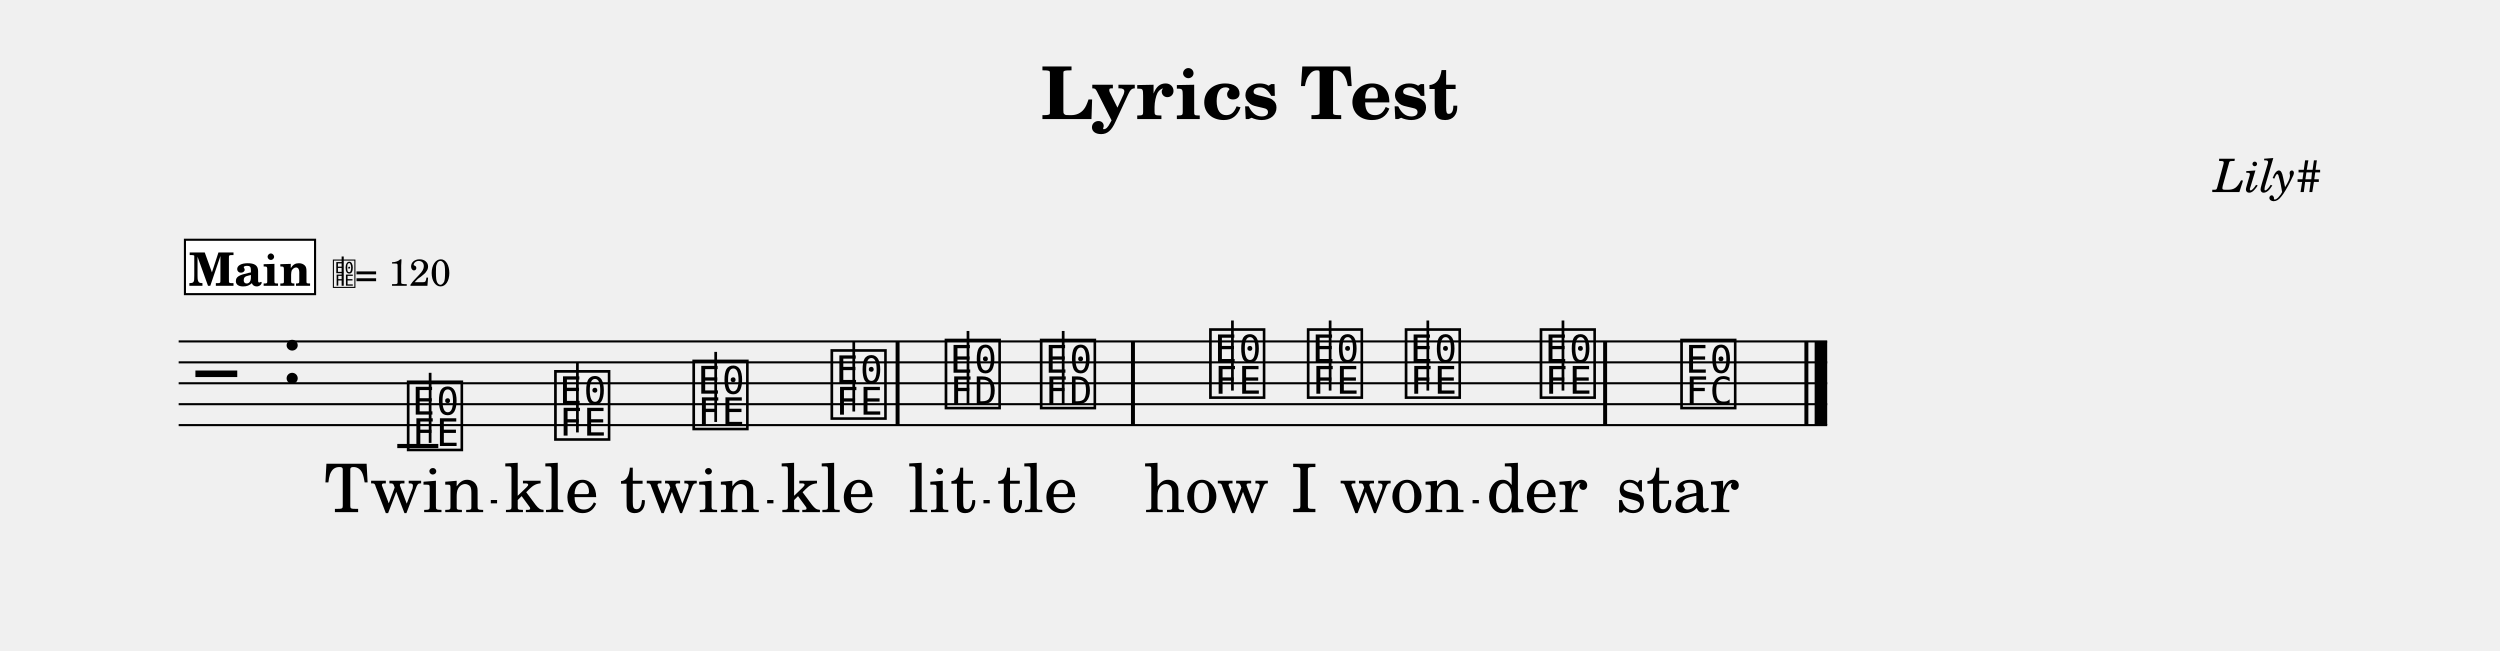
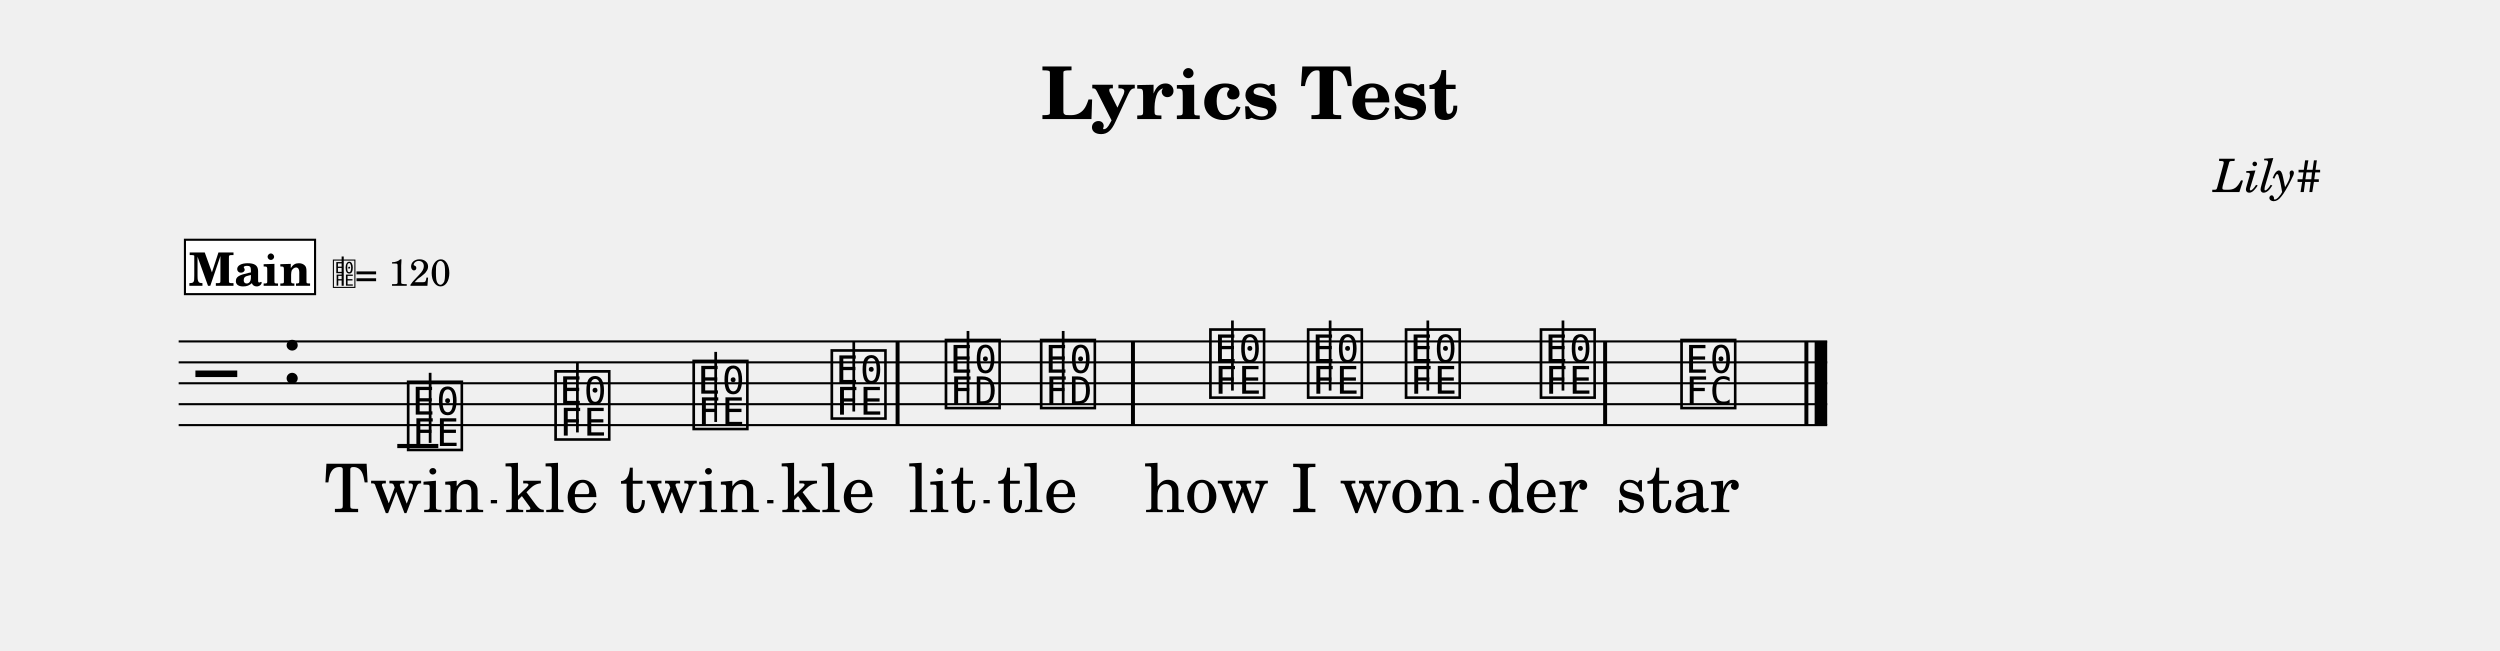
<svg xmlns="http://www.w3.org/2000/svg" width="1195.0" height="310.7" viewBox="0 0 119.50 31.07" font-family="TeX Gyre Schola, serif">
  <style>
  @font-face { font-family: 'Emmentaler'; src: local('Emmentaler'); }
  .music { font-family: 'Emmentaler', serif; }
</style>
  <text x="59.75" y="5.69" font-size="3.49" font-weight="bold" text-anchor="middle" data-pos="89">Lyrics Test</text>
  <text x="110.97" y="9.18" font-size="2.20" font-style="italic" text-anchor="end" data-pos="112">Lily#</text>
  <g transform="translate(8.54,0.00) scale(1,1)">
    <line x1="0.00" y1="16.32" x2="78.80" y2="16.32" stroke="#000000" stroke-width="0.100" />
    <line x1="0.00" y1="17.32" x2="78.80" y2="17.32" stroke="#000000" stroke-width="0.100" />
    <line x1="0.00" y1="18.32" x2="78.80" y2="18.32" stroke="#000000" stroke-width="0.100" />
    <line x1="0.00" y1="19.32" x2="78.80" y2="19.32" stroke="#000000" stroke-width="0.100" />
    <line x1="0.00" y1="20.32" x2="78.80" y2="20.32" stroke="#000000" stroke-width="0.100" />
    <text class="music" x="0.80" y="19.32" font-size="4.00"></text>
    <text class="music" x="4.88" y="18.32" font-size="4.00" data-pos="131"></text>
    <line x1="10.45" y1="21.32" x2="12.41" y2="21.32" stroke="#000000" stroke-width="0.200" />
    <text class="music" x="10.78" y="21.32" font-size="4.00" data-pos="180"></text>
    <line x1="12.02" y1="21.17" x2="12.02" y2="17.82" stroke="#000000" stroke-width="0.130" />
-     <text class="music" x="17.82" y="20.82" font-size="4.00" data-pos="187"></text>
+     <text class="music" x="17.83" y="20.82" font-size="4.00" data-pos="187"></text>
    <line x1="19.06" y1="20.67" x2="19.06" y2="17.32" stroke="#000000" stroke-width="0.130" />
    <text class="music" x="24.43" y="20.32" font-size="4.00" data-pos="189"></text>
    <line x1="25.67" y1="20.17" x2="25.67" y2="16.82" stroke="#000000" stroke-width="0.130" />
    <text class="music" x="31.03" y="19.82" font-size="4.00" data-pos="191"></text>
    <line x1="32.27" y1="19.67" x2="32.27" y2="16.32" stroke="#000000" stroke-width="0.130" />
    <text class="music" x="36.49" y="19.32" font-size="4.00" data-pos="195"></text>
    <line x1="37.73" y1="19.32" x2="37.73" y2="15.82" stroke="#000000" stroke-width="0.130" />
    <text class="music" x="41.04" y="19.32" font-size="4.00" data-pos="202"></text>
    <line x1="42.28" y1="19.32" x2="42.28" y2="15.82" stroke="#000000" stroke-width="0.130" />
    <text class="music" x="49.13" y="18.82" font-size="4.00" data-pos="206"></text>
    <line x1="50.37" y1="18.67" x2="50.37" y2="15.32" stroke="#000000" stroke-width="0.130" />
    <text class="music" x="53.80" y="18.82" font-size="4.00" data-pos="213"></text>
    <line x1="55.04" y1="18.67" x2="55.04" y2="15.32" stroke="#000000" stroke-width="0.130" />
    <text class="music" x="58.48" y="18.82" font-size="4.00" data-pos="215"></text>
    <line x1="59.71" y1="18.67" x2="59.71" y2="15.32" stroke="#000000" stroke-width="0.130" />
    <text class="music" x="64.93" y="18.82" font-size="4.00" data-pos="217"></text>
    <line x1="66.17" y1="18.67" x2="66.17" y2="15.32" stroke="#000000" stroke-width="0.130" />
    <text class="music" x="71.65" y="19.32" font-size="4.00" data-pos="221"></text>
    <rect x="34.27" y="16.32" width="0.19" height="4.00" data-pos="193" />
    <rect x="45.52" y="16.32" width="0.19" height="4.00" data-pos="204" />
    <rect x="68.09" y="16.32" width="0.19" height="4.00" data-pos="219" />
    <rect x="77.71" y="16.32" width="0.19" height="4.00" data-pos="228" />
    <rect x="78.20" y="16.32" width="0.60" height="4.00" data-pos="228" />
    <text x="10.78" y="24.48" font-size="3.20" text-anchor="middle" data-pos="255">Twin</text>
-     <text x="17.82" y="24.48" font-size="3.20" text-anchor="middle" data-pos="261">kle</text>
+     <text x="17.83" y="24.48" font-size="3.20" text-anchor="middle" data-pos="261">kle</text>
    <text x="24.43" y="24.48" font-size="3.20" text-anchor="middle" data-pos="265">twin</text>
    <text x="31.03" y="24.48" font-size="3.20" text-anchor="middle" data-pos="271">kle</text>
    <text x="36.49" y="24.48" font-size="3.20" text-anchor="middle" data-pos="281">lit</text>
    <text x="41.04" y="24.48" font-size="3.20" text-anchor="middle" data-pos="286">tle</text>
    <text x="49.13" y="24.48" font-size="3.20" text-anchor="middle" data-pos="296">how</text>
    <text x="53.80" y="24.48" font-size="3.20" text-anchor="middle" data-pos="300">I</text>
    <text x="58.48" y="24.48" font-size="3.20" text-anchor="middle" data-pos="302">won</text>
    <text x="64.93" y="24.48" font-size="3.20" text-anchor="middle" data-pos="307">der</text>
    <text x="71.65" y="24.48" font-size="3.20" text-anchor="middle" data-pos="317">star</text>
    <rect x="0.30" y="11.46" width="6.22" height="2.60" fill="#FFFFFF" stroke="#000000" stroke-width="0.100" data-pos="154" />
    <text x="3.41" y="13.66" font-size="2.20" font-weight="bold" text-anchor="middle" data-pos="154">Main</text>
    <text class="music" x="7.32" y="13.66" font-size="1.60" data-pos="0"></text>
    <line x1="7.84" y1="13.66" x2="7.84" y2="12.26" stroke="#000000" stroke-width="0.100" data-pos="0" />
    <text x="8.42" y="13.66" font-size="1.80" data-pos="0">= 120</text>
    <line x1="14.92" y1="23.98" x2="15.22" y2="23.98" stroke="#000000" stroke-width="0.160" />
    <line x1="28.13" y1="23.98" x2="28.43" y2="23.98" stroke="#000000" stroke-width="0.160" />
    <line x1="38.47" y1="23.98" x2="38.77" y2="23.98" stroke="#000000" stroke-width="0.160" />
    <line x1="61.85" y1="23.98" x2="62.15" y2="23.98" stroke="#000000" stroke-width="0.160" />
  </g>
</svg>
